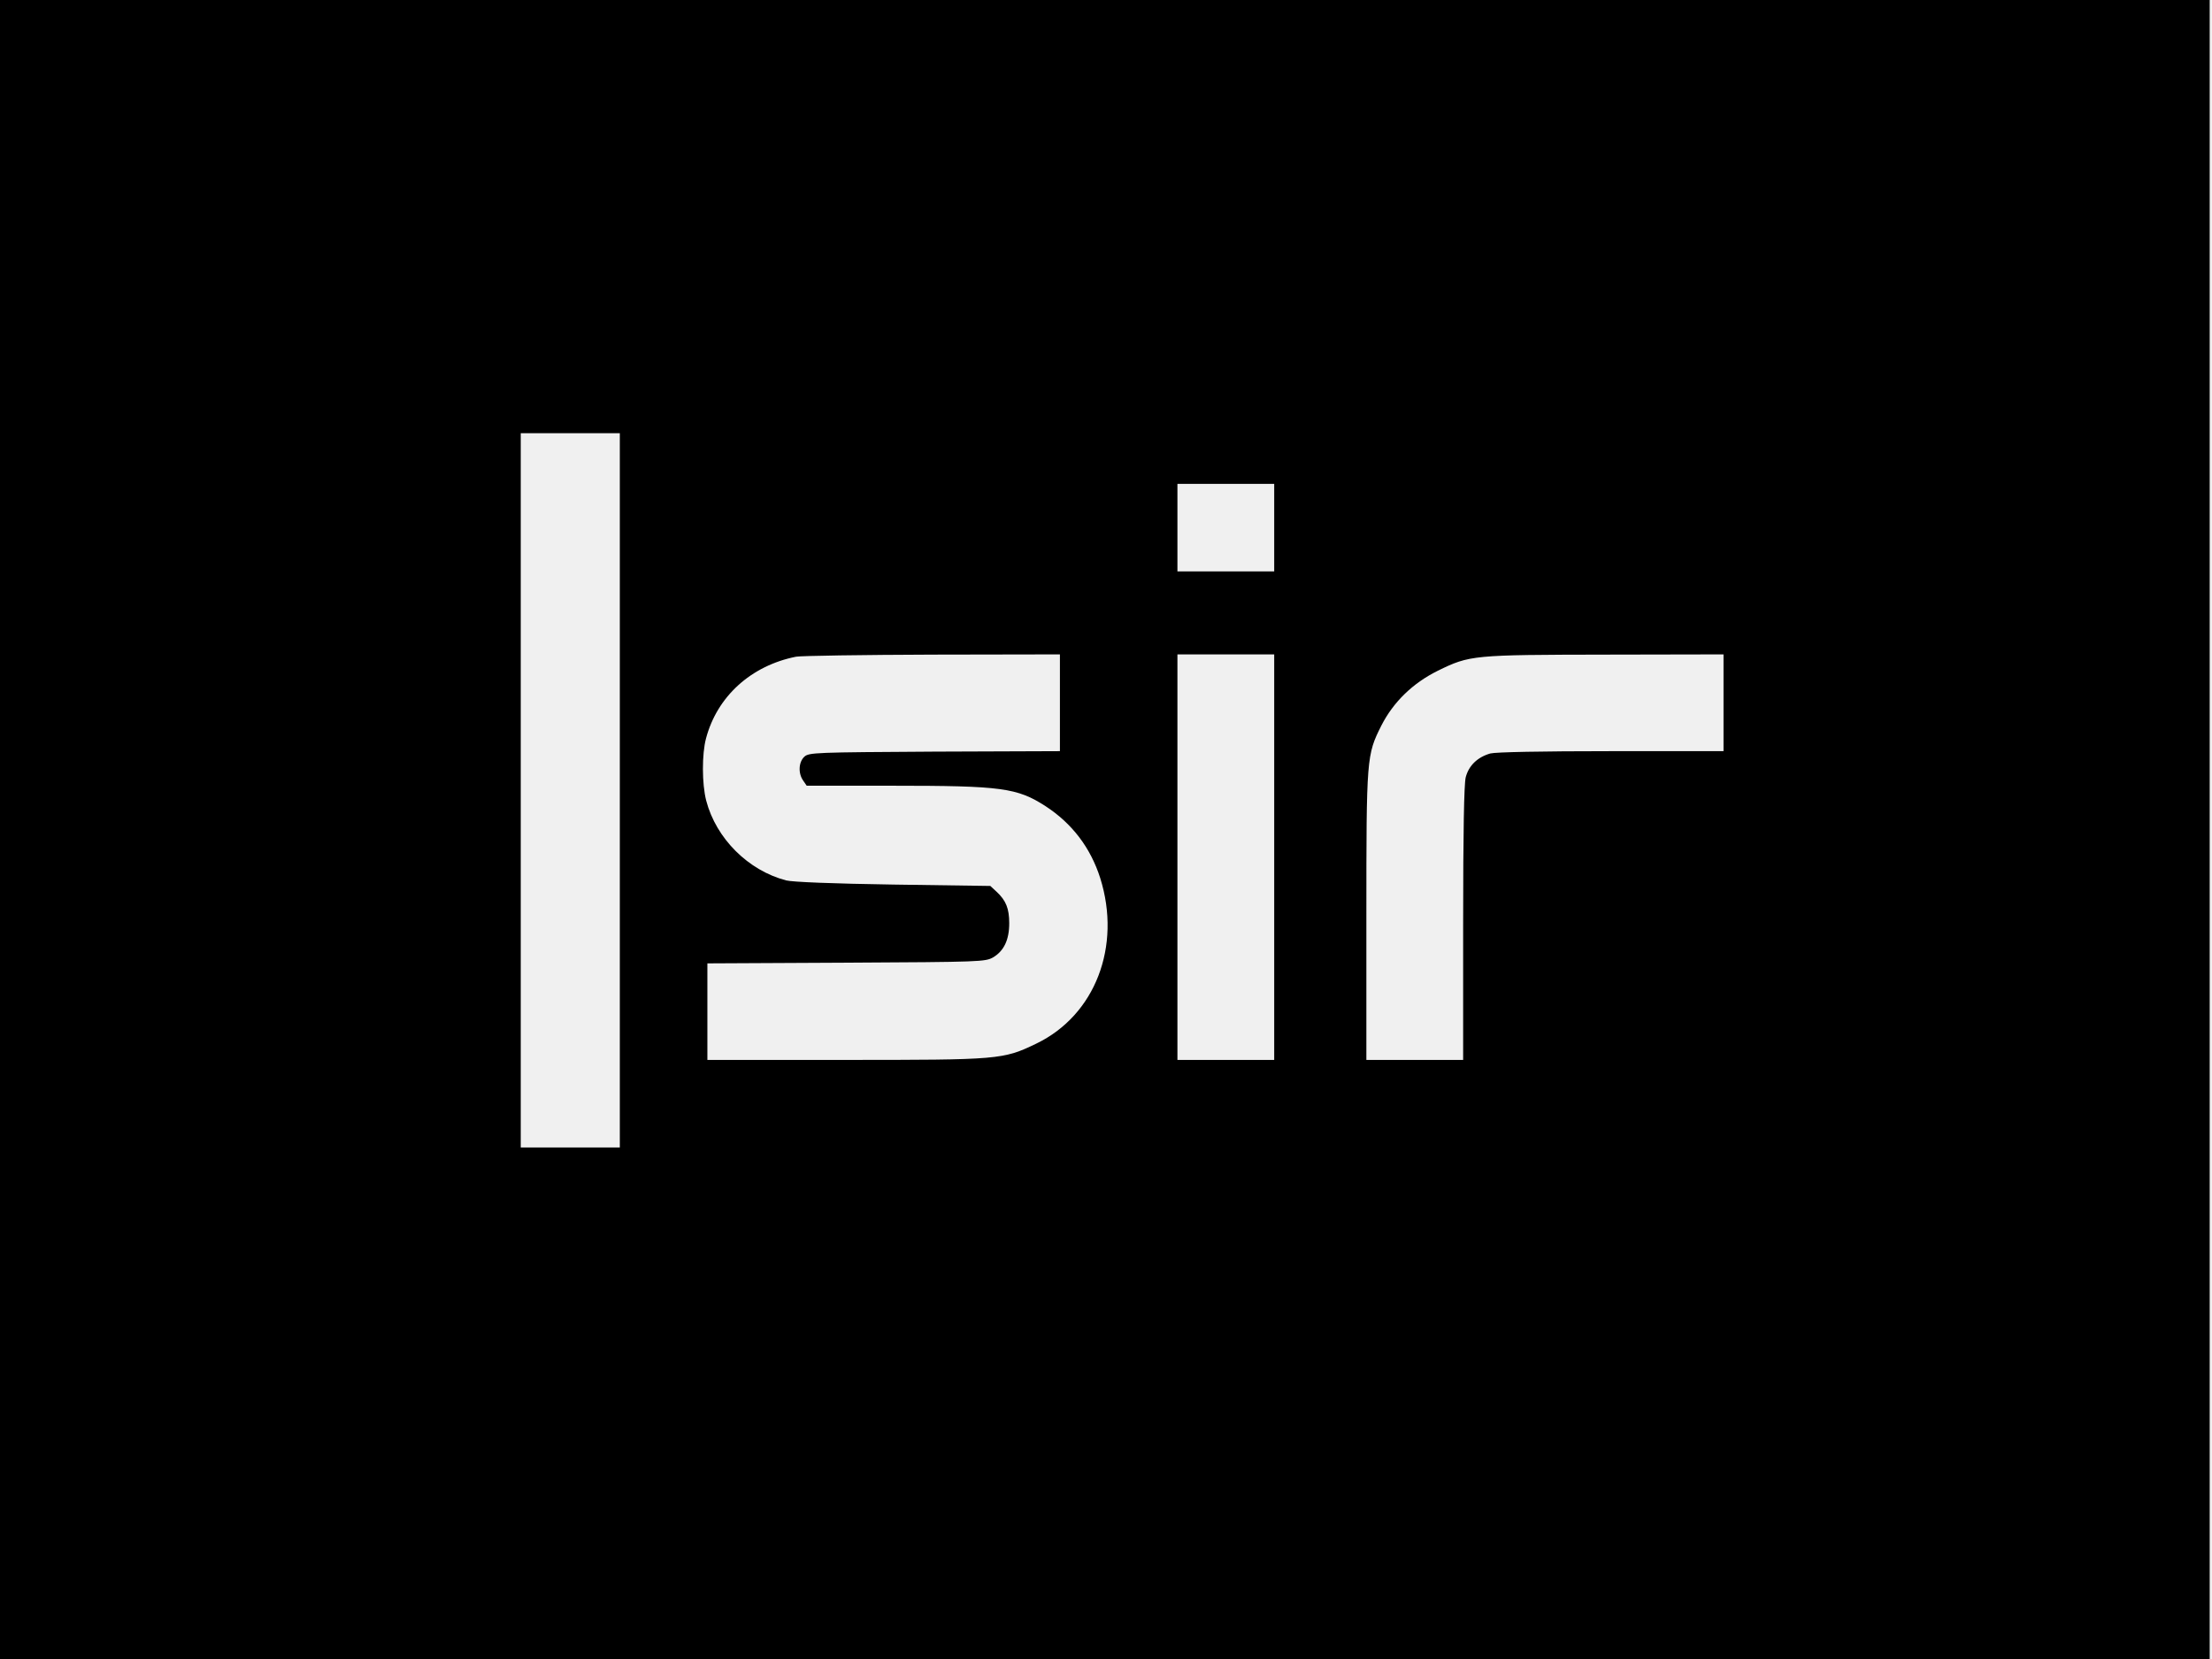
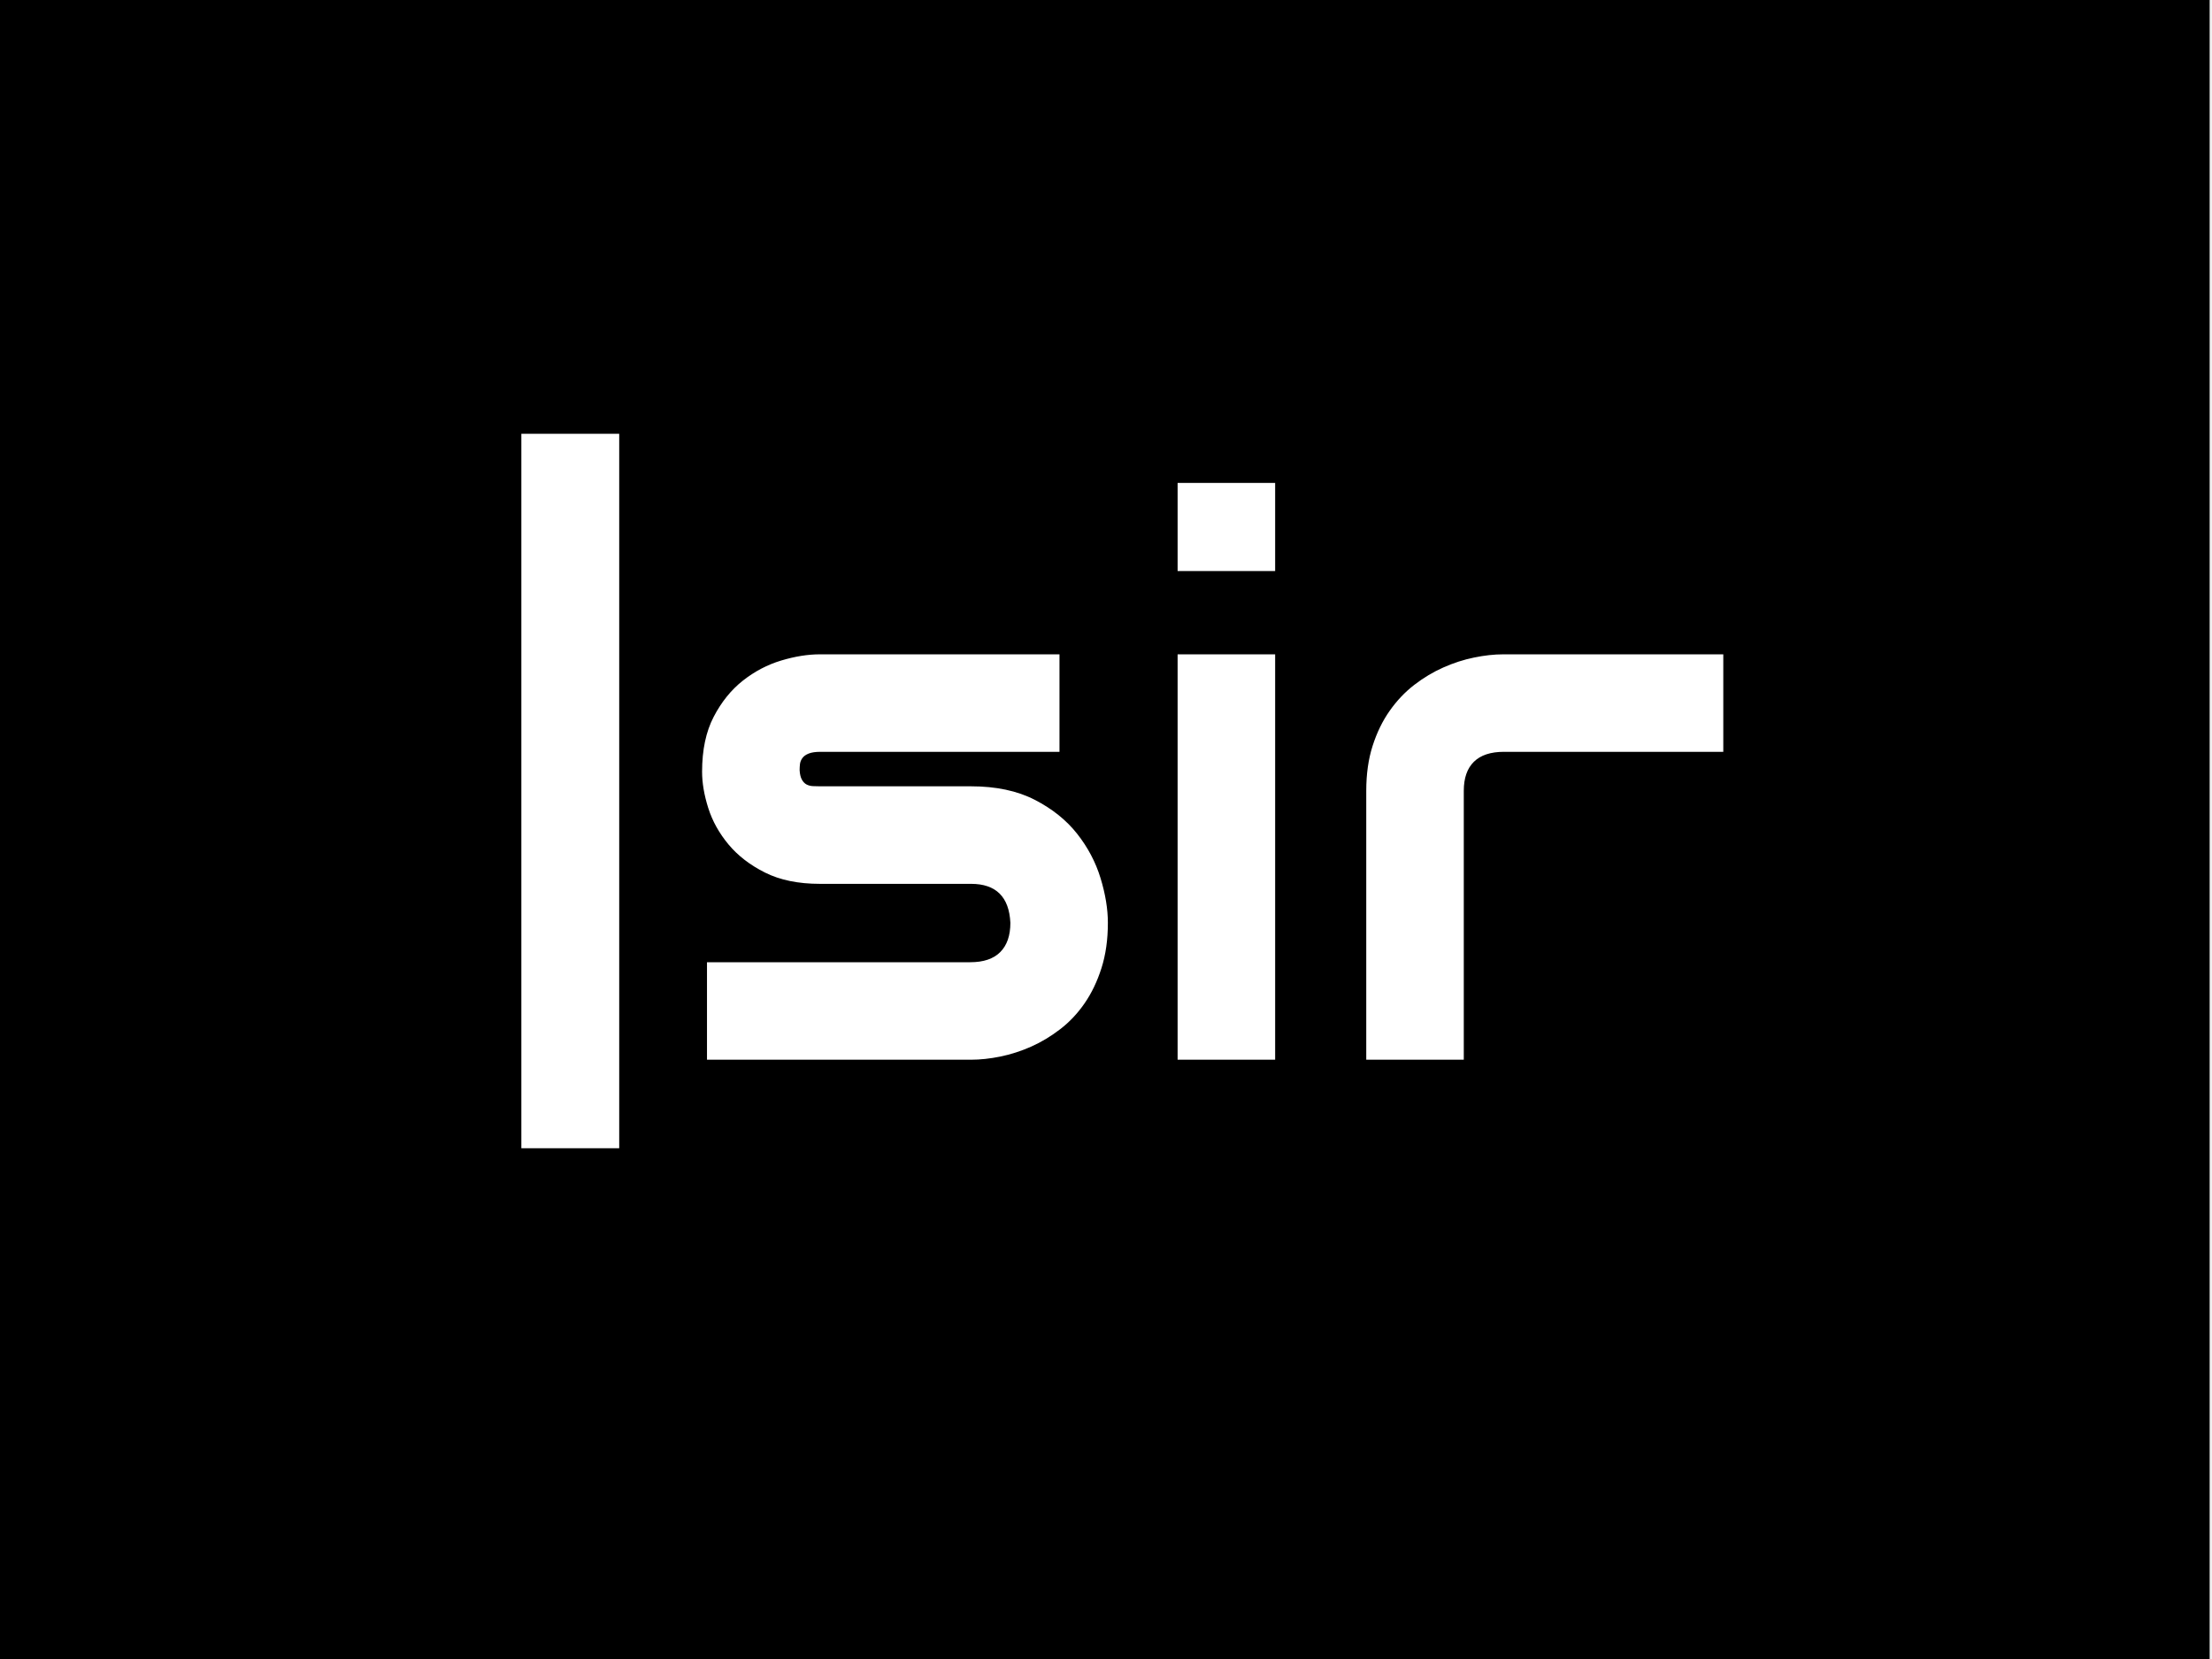
- <svg xmlns="http://www.w3.org/2000/svg" version="1.0" width="960pt" height="720pt" viewBox="0 0 960 720" preserveAspectRatio="xMidYMid meet">
-   <g transform="translate(0,720) scale(0.1,-0.1)" fill="#000000" stroke="none">
-     <path d="M0 3600 l0 -3600 4795 0 4795 0 0 3600 0 3600 -4795 0 -4795 0 0 -3600z m2690 170 l0 -1550 -215 0 -215 0 0 1550 0 1550 215 0 215 0 0 -1550z m2840 1140 l0 -190 -210 0 -210 0 0 190 0 190 210 0 210 0 0 -190z m-930 -760 l0 -210 -544 -2 c-519 -3 -545 -4 -565 -22 -25 -23 -28 -72 -5 -104 l15 -22 372 0 c474 0 541 -9 665 -89 115 -75 195 -180 237 -312 93 -296 -22 -595 -277 -718 -145 -70 -161 -71 -833 -71 l-595 0 0 210 0 209 603 3 c584 3 603 4 637 23 47 28 70 76 70 148 0 64 -14 99 -55 137 l-27 25 -421 6 c-262 4 -438 11 -465 18 -165 43 -304 182 -347 346 -19 73 -19 203 -1 270 48 182 195 316 391 355 22 4 289 8 593 9 l552 1 0 -210z m930 -670 l0 -880 -210 0 -210 0 0 880 0 880 210 0 210 0 0 -880z m1950 670 l0 -210 -487 0 c-305 0 -502 -4 -525 -10 -56 -16 -94 -53 -107 -104 -7 -31 -11 -232 -11 -635 l0 -591 -210 0 -210 0 0 623 c0 692 1 700 65 828 52 102 136 184 245 238 139 68 151 69 728 70 l512 1 0 -210z" />
+ <svg xmlns="http://www.w3.org/2000/svg" version="1.1" viewBox="0.0 0.0 960.0 720.0" fill="none" stroke="none" stroke-linecap="square" stroke-miterlimit="10">
+   <clipPath id="p.0">
+     <path d="m0 0l960.0 0l0 720.0l-960.0 0l0 -720.0z" clip-rule="nonzero" />
+   </clipPath>
+   <g clip-path="url(#p.0)">
+     <path fill="#000000" fill-opacity="0.0" d="m0 0l960.0 0l0 720.0l-960.0 0z" fill-rule="evenodd" />
+     <path fill="#000000" d="m-1.522 0l960.0 0l0 720.0l-960.0 0z" fill-rule="evenodd" />
+     <path stroke="#000000" stroke-width="1.0" stroke-linejoin="round" stroke-linecap="butt" d="m-1.522 0l960.0 0l0 720.0l-960.0 0z" fill-rule="evenodd" />
+     <path fill="#000000" fill-opacity="0.0" d="m140.551 130.913l678.898 0l0 458.173l-678.898 0z" fill-rule="evenodd" />
+     <path fill="#ffffff" d="m268.735 498.32l-42.469 0l0 -310.047l42.469 0l0 310.047zm212.078 -97.812q0 10.906 -2.766 19.609q-2.766 8.703 -7.328 15.297q-4.547 6.594 -10.578 11.234q-6.016 4.641 -12.609 7.578q-6.594 2.922 -13.359 4.312q-6.75 1.375 -12.766 1.375l-114.578 0l0 -42.312l114.25 0q8.625 0 13.016 -4.391q4.406 -4.406 4.406 -12.703q-0.812 -16.922 -17.094 -16.922l-65.594 0q-14.0 0 -23.766 -4.875q-9.766 -4.891 -15.875 -12.219q-6.094 -7.328 -8.781 -15.781q-2.688 -8.469 -2.688 -15.797q0 -14.156 5.047 -23.844q5.047 -9.688 12.688 -15.703q7.656 -6.016 16.609 -8.703q8.953 -2.688 16.766 -2.688l104 0l0 42.312l-103.672 0q-3.25 0 -5.125 0.734q-1.875 0.734 -2.766 1.953q-0.891 1.219 -1.062 2.609q-0.156 1.375 -0.156 2.672q0.156 2.609 0.969 4.078q0.812 1.469 2.031 2.125q1.234 0.641 2.766 0.719q1.547 0.078 3.016 0.078l65.594 0q16.281 0 27.672 5.859q11.391 5.859 18.391 14.734q7.0 8.875 10.172 19.297q3.172 10.406 3.172 19.359zm72.595 -152.672l-42.328 0l0 -38.25l42.328 0l0 38.25zm0 212.078l-42.328 0l0 -175.938l42.328 0l0 175.938zm194.495 -133.625l-95.219 0q-8.625 0 -13.016 4.312q-4.391 4.312 -4.391 12.609l0 116.703l-42.328 0l0 -116.703q0 -10.906 2.766 -19.531q2.766 -8.625 7.406 -15.203q4.641 -6.594 10.656 -11.234q6.031 -4.641 12.625 -7.562q6.594 -2.938 13.344 -4.312q6.75 -1.391 12.609 -1.391l95.547 0l0 42.312z" fill-rule="nonzero" />
  </g>
</svg>
